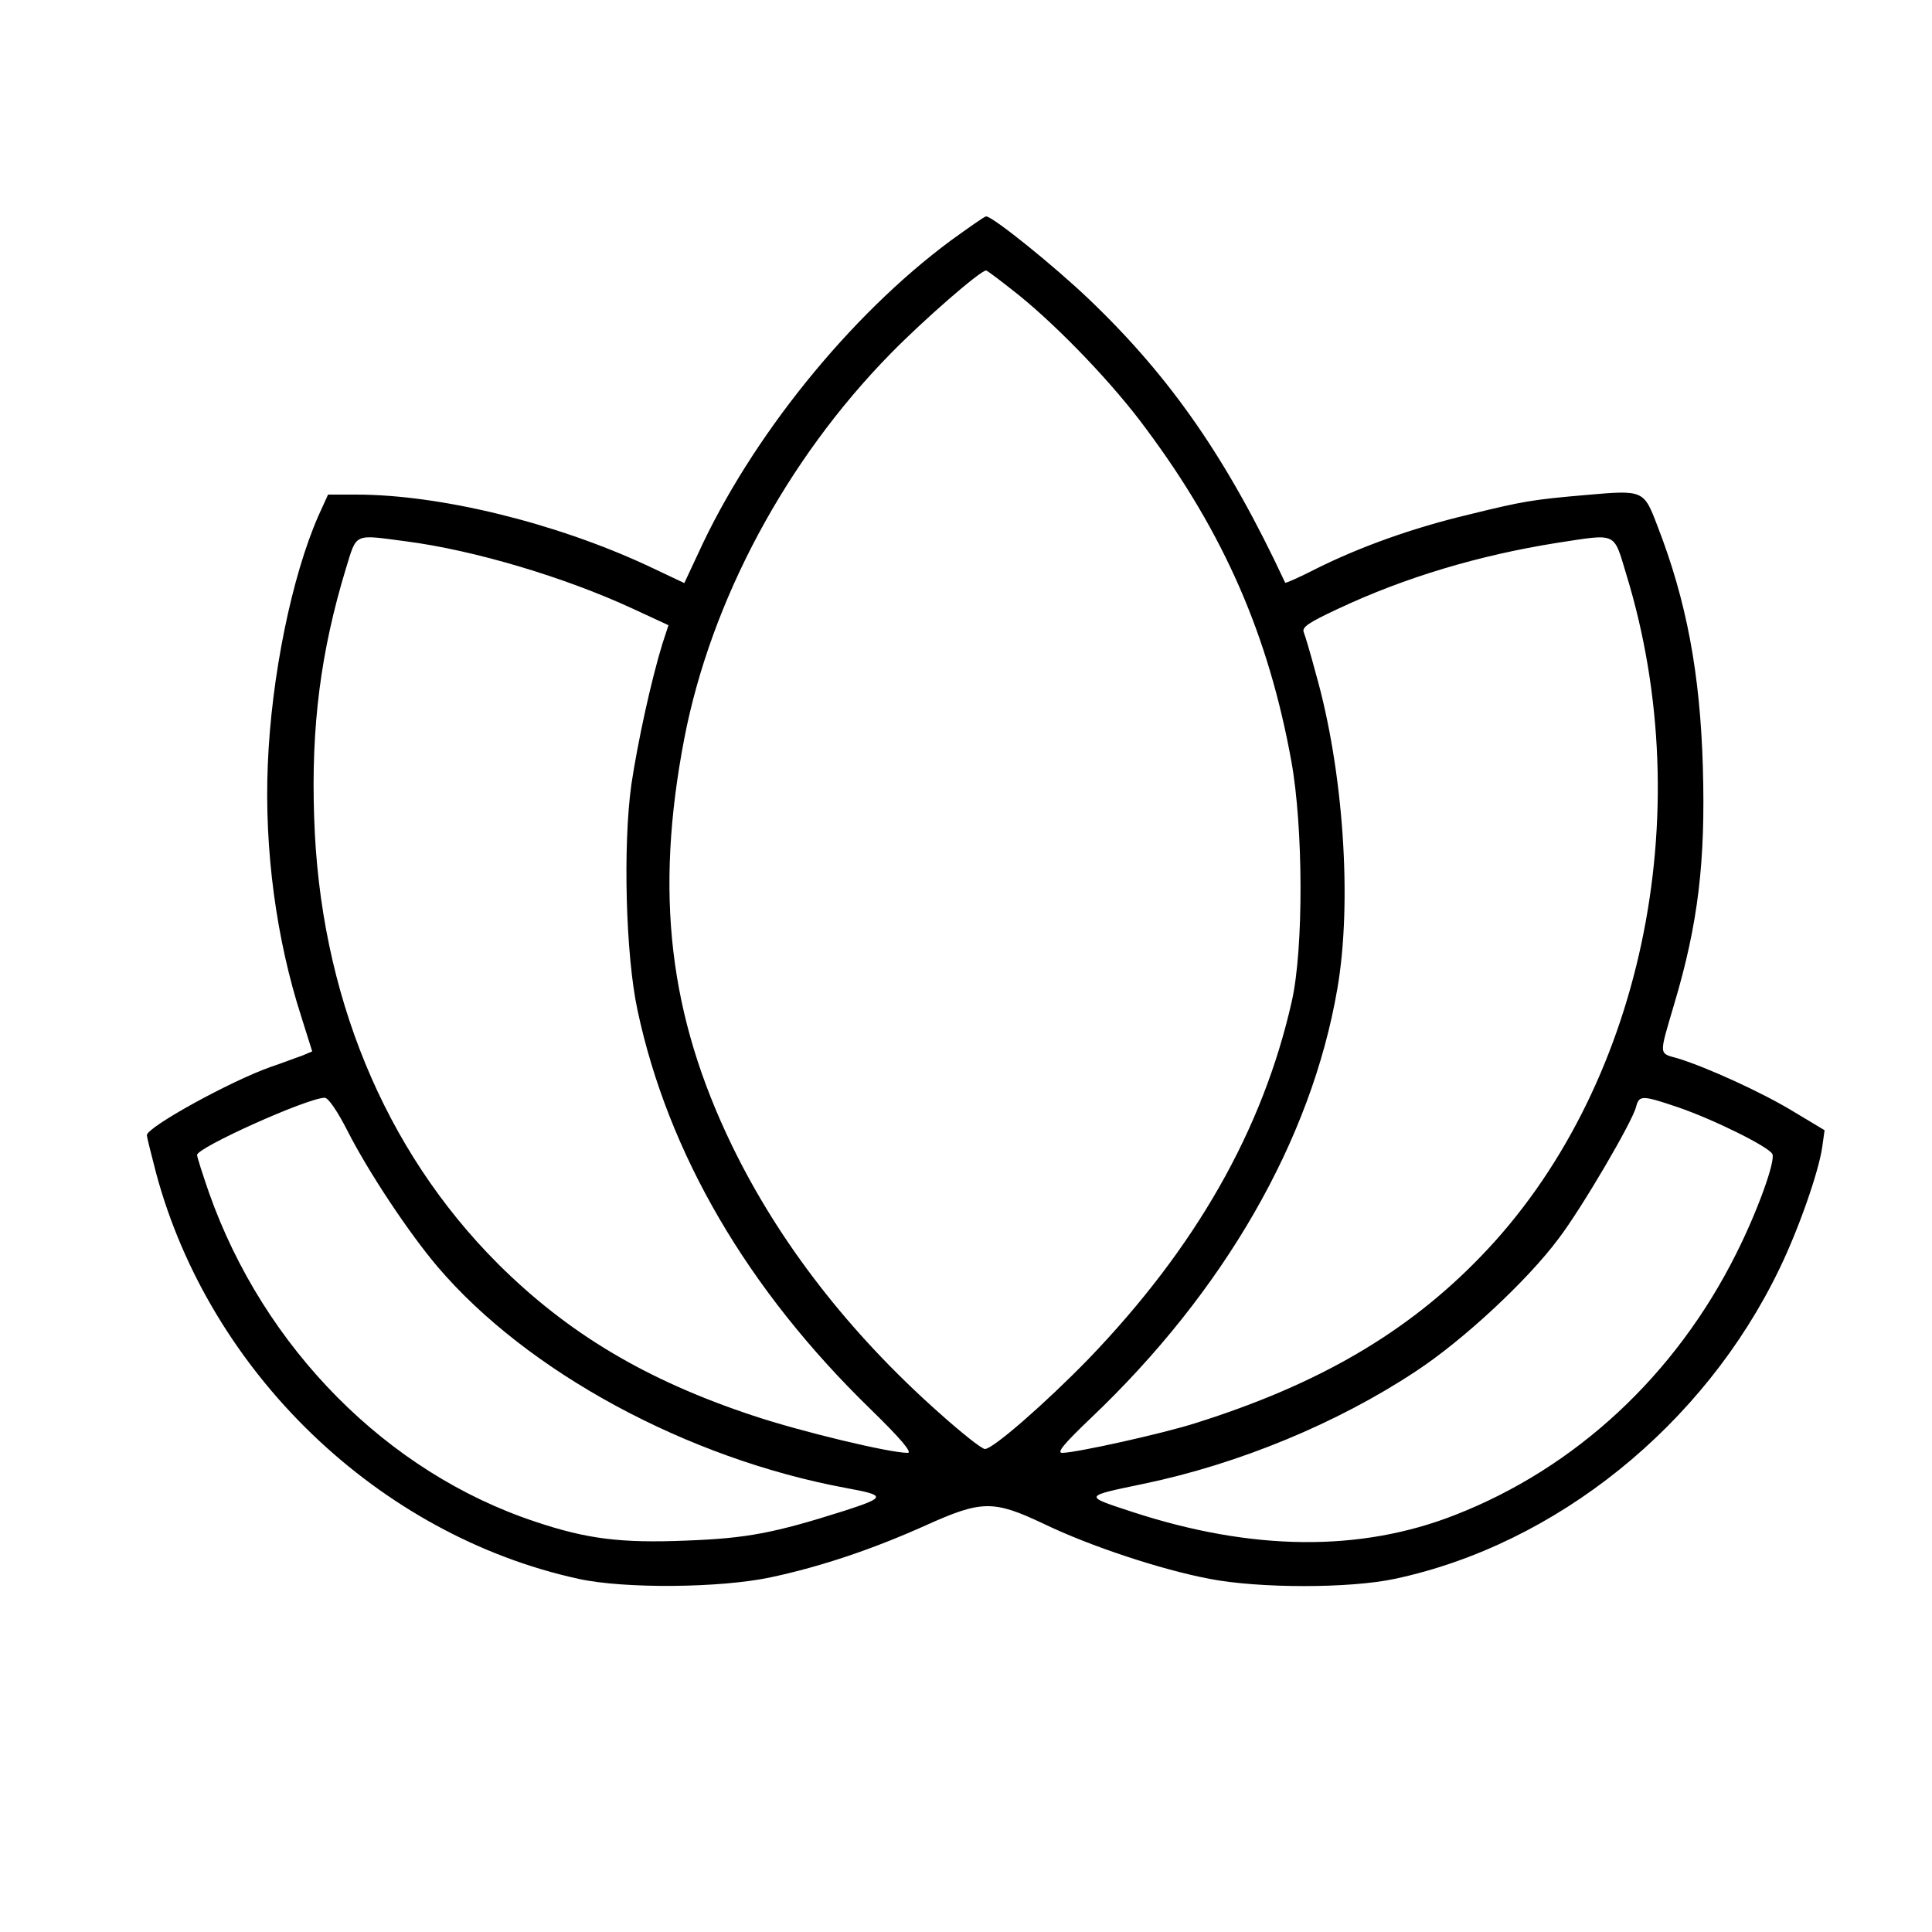
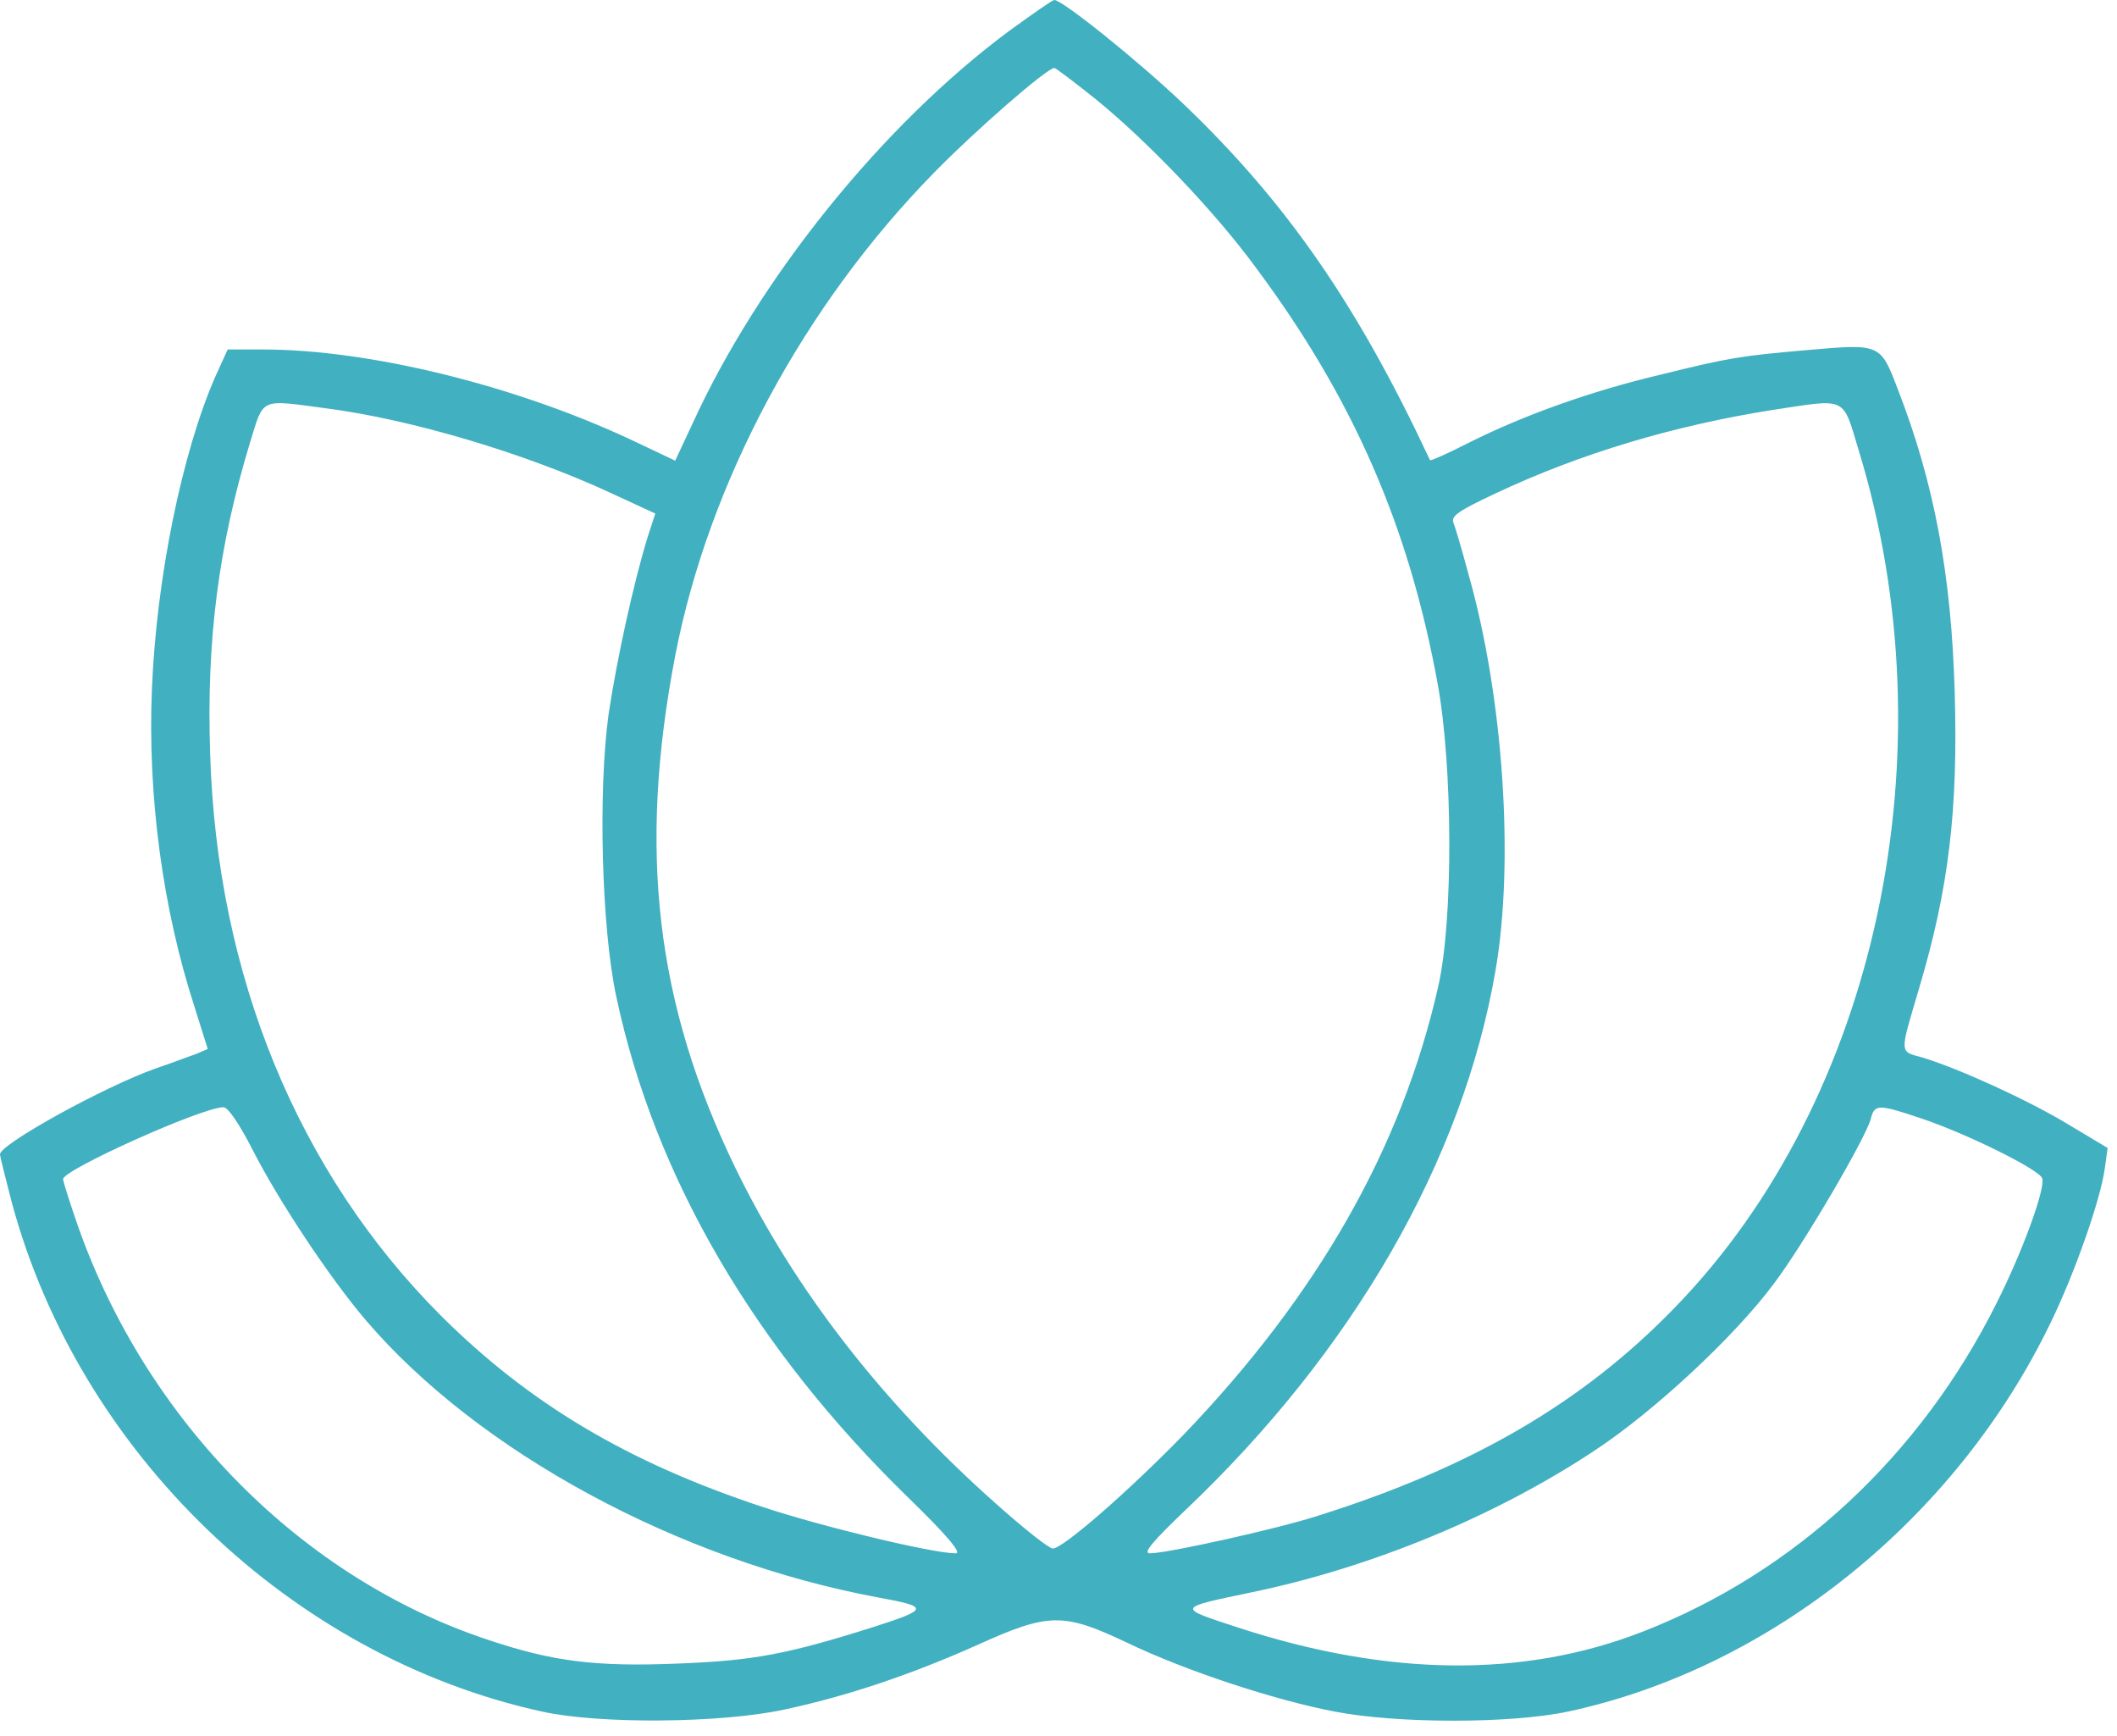
- <svg xmlns="http://www.w3.org/2000/svg" version="1.0" width="500pt" height="500pt" viewBox="0 0 500 500" preserveAspectRatio="xMidYMid meet">
-   <g transform="translate(0,500) scale(0.1,-0.1)" fill="#000000" stroke="none">
-     <path d="M2460 4377 c-262 -194 -517 -511 -653 -809 l-36 -77 -93 44 c-240 112 -539 185 -756 185 l-73 0 -25 -55 c-69 -157 -122 -417 -131 -645 -9 -220 22 -451 87 -652 l28 -89 -26 -11 c-15 -5 -51 -19 -81 -29 -105 -37 -321 -156 -321 -177 0 -4 11 -48 24 -98 139 -517 576 -937 1093 -1050 118 -26 367 -24 498 4 131 28 264 73 400 134 146 66 176 66 307 4 118 -57 302 -118 428 -142 129 -25 363 -25 480 0 417 89 800 397 995 802 50 103 102 252 111 316 l6 43 -80 48 c-82 50 -225 115 -300 138 -50 14 -49 5 -9 141 62 208 81 369 74 612 -7 242 -42 431 -118 626 -35 92 -36 92 -184 79 -139 -12 -163 -16 -305 -51 -143 -34 -280 -83 -394 -140 -43 -22 -79 -38 -80 -36 -149 319 -295 530 -506 732 -92 88 -251 216 -268 216 -4 0 -45 -29 -92 -63z m177 -141 c106 -86 246 -232 330 -347 201 -270 316 -534 375 -859 31 -171 32 -486 1 -622 -75 -332 -248 -636 -526 -925 -111 -114 -247 -233 -268 -233 -8 0 -61 42 -119 94 -233 207 -414 441 -535 690 -164 338 -201 654 -124 1055 69 357 264 721 534 996 84 86 232 215 247 215 3 0 41 -29 85 -64z m-1586 -637 c177 -23 411 -93 586 -174 l93 -43 -16 -49 c-29 -95 -63 -250 -80 -363 -22 -157 -15 -442 16 -585 79 -370 284 -722 603 -1032 79 -77 109 -113 96 -113 -47 0 -276 55 -399 96 -278 92 -480 213 -661 393 -295 295 -462 701 -476 1157 -8 234 17 428 82 642 29 94 19 89 156 71z m3158 -86 c191 -623 38 -1337 -377 -1765 -190 -197 -420 -331 -738 -431 -84 -27 -310 -77 -345 -77 -15 0 4 23 72 88 347 329 573 722 640 1113 39 225 16 565 -56 817 -13 49 -27 96 -31 106 -5 13 13 25 88 60 174 82 366 139 567 171 158 24 146 30 180 -82z m-3309 -1441 c54 -106 159 -264 233 -351 232 -272 646 -496 1057 -572 104 -19 103 -24 -5 -59 -183 -58 -252 -71 -408 -77 -170 -7 -258 4 -392 49 -383 127 -702 449 -844 851 -17 49 -31 93 -31 98 0 19 284 147 330 148 9 1 33 -34 60 -87z m3441 63 c94 -32 239 -104 246 -122 8 -19 -40 -151 -94 -258 -157 -314 -415 -554 -728 -676 -245 -96 -525 -93 -834 8 -128 42 -129 40 29 73 245 51 500 156 704 291 122 80 289 235 370 344 60 79 190 301 200 340 8 31 15 31 107 0z" />
-   </g>
+ <svg xmlns="http://www.w3.org/2000/svg" width="50" height="41" viewBox="0 0 50 41" fill="none">
+   <path d="M23.846 0.722C20.842 2.946 17.919 6.581 16.36 9.997L15.947 10.88L14.881 10.375C12.129 9.091 8.702 8.254 6.214 8.254H5.377L5.09 8.885C4.299 10.685 3.692 13.666 3.588 16.279C3.485 18.802 3.841 21.45 4.586 23.754L4.907 24.775L4.609 24.901C4.437 24.958 4.024 25.119 3.68 25.233C2.476 25.657 0 27.022 0 27.262C0 27.308 0.126 27.813 0.275 28.386C1.869 34.313 6.879 39.128 12.806 40.424C14.159 40.722 17.013 40.699 18.515 40.378C20.017 40.057 21.542 39.541 23.101 38.842C24.775 38.085 25.119 38.085 26.62 38.796C27.973 39.449 30.083 40.148 31.527 40.424C33.006 40.71 35.689 40.71 37.03 40.424C41.811 39.403 46.202 35.872 48.437 31.229C49.011 30.048 49.607 28.34 49.71 27.606L49.779 27.113L48.861 26.563C47.921 25.99 46.282 25.245 45.422 24.981C44.849 24.821 44.86 24.924 45.319 23.365C46.03 20.98 46.248 19.134 46.167 16.348C46.087 13.574 45.686 11.407 44.815 9.172C44.413 8.117 44.402 8.117 42.705 8.266C41.112 8.403 40.836 8.449 39.209 8.851C37.569 9.24 35.998 9.802 34.691 10.456C34.199 10.708 33.786 10.891 33.774 10.868C32.066 7.211 30.392 4.792 27.973 2.476C26.919 1.467 25.096 0 24.901 0C24.855 0 24.385 0.332 23.846 0.722ZM25.875 2.339C27.09 3.325 28.695 4.998 29.659 6.317C31.963 9.412 33.281 12.439 33.958 16.165C34.313 18.125 34.325 21.737 33.969 23.296C33.109 27.102 31.126 30.587 27.939 33.9C26.666 35.207 25.107 36.572 24.866 36.572C24.775 36.572 24.167 36.09 23.502 35.494C20.831 33.121 18.756 30.438 17.369 27.584C15.489 23.709 15.064 20.086 15.947 15.489C16.738 11.396 18.974 7.223 22.069 4.07C23.032 3.084 24.729 1.605 24.901 1.605C24.935 1.605 25.371 1.937 25.875 2.339ZM7.693 9.642C9.722 9.905 12.405 10.708 14.411 11.636L15.477 12.129L15.294 12.691C14.961 13.78 14.571 15.557 14.376 16.853C14.124 18.653 14.204 21.92 14.56 23.559C15.466 27.801 17.816 31.837 21.473 35.391C22.379 36.273 22.723 36.686 22.573 36.686C22.035 36.686 19.409 36.056 17.999 35.586C14.812 34.531 12.496 33.144 10.421 31.08C7.039 27.698 5.125 23.044 4.964 17.816C4.872 15.133 5.159 12.909 5.904 10.456C6.237 9.378 6.122 9.435 7.693 9.642ZM43.897 10.628C46.087 17.77 44.333 25.956 39.575 30.862C37.397 33.121 34.76 34.657 31.114 35.803C30.151 36.113 27.561 36.686 27.159 36.686C26.987 36.686 27.205 36.423 27.985 35.677C31.963 31.906 34.554 27.4 35.322 22.918C35.769 20.338 35.505 16.44 34.68 13.551C34.531 12.989 34.37 12.45 34.325 12.336C34.267 12.187 34.474 12.049 35.334 11.648C37.328 10.708 39.529 10.054 41.834 9.687C43.645 9.412 43.508 9.344 43.897 10.628ZM5.962 27.148C6.581 28.363 7.784 30.174 8.633 31.172C11.293 34.29 16.039 36.858 20.751 37.73C21.943 37.947 21.931 38.005 20.693 38.406C18.595 39.071 17.804 39.22 16.016 39.289C14.067 39.369 13.058 39.243 11.522 38.727C7.131 37.271 3.474 33.579 1.846 28.971C1.651 28.409 1.49 27.904 1.49 27.847C1.49 27.629 4.746 26.162 5.274 26.15C5.377 26.139 5.652 26.54 5.962 27.148ZM45.411 26.426C46.488 26.792 48.151 27.618 48.231 27.824C48.323 28.042 47.772 29.555 47.153 30.782C45.353 34.382 42.396 37.133 38.807 38.532C35.998 39.633 32.788 39.598 29.246 38.44C27.778 37.959 27.767 37.982 29.578 37.603C32.387 37.019 35.31 35.815 37.649 34.267C39.048 33.35 40.962 31.573 41.891 30.323C42.579 29.418 44.069 26.873 44.184 26.426C44.276 26.07 44.356 26.07 45.411 26.426Z" fill="#41B0C1" />
</svg>
